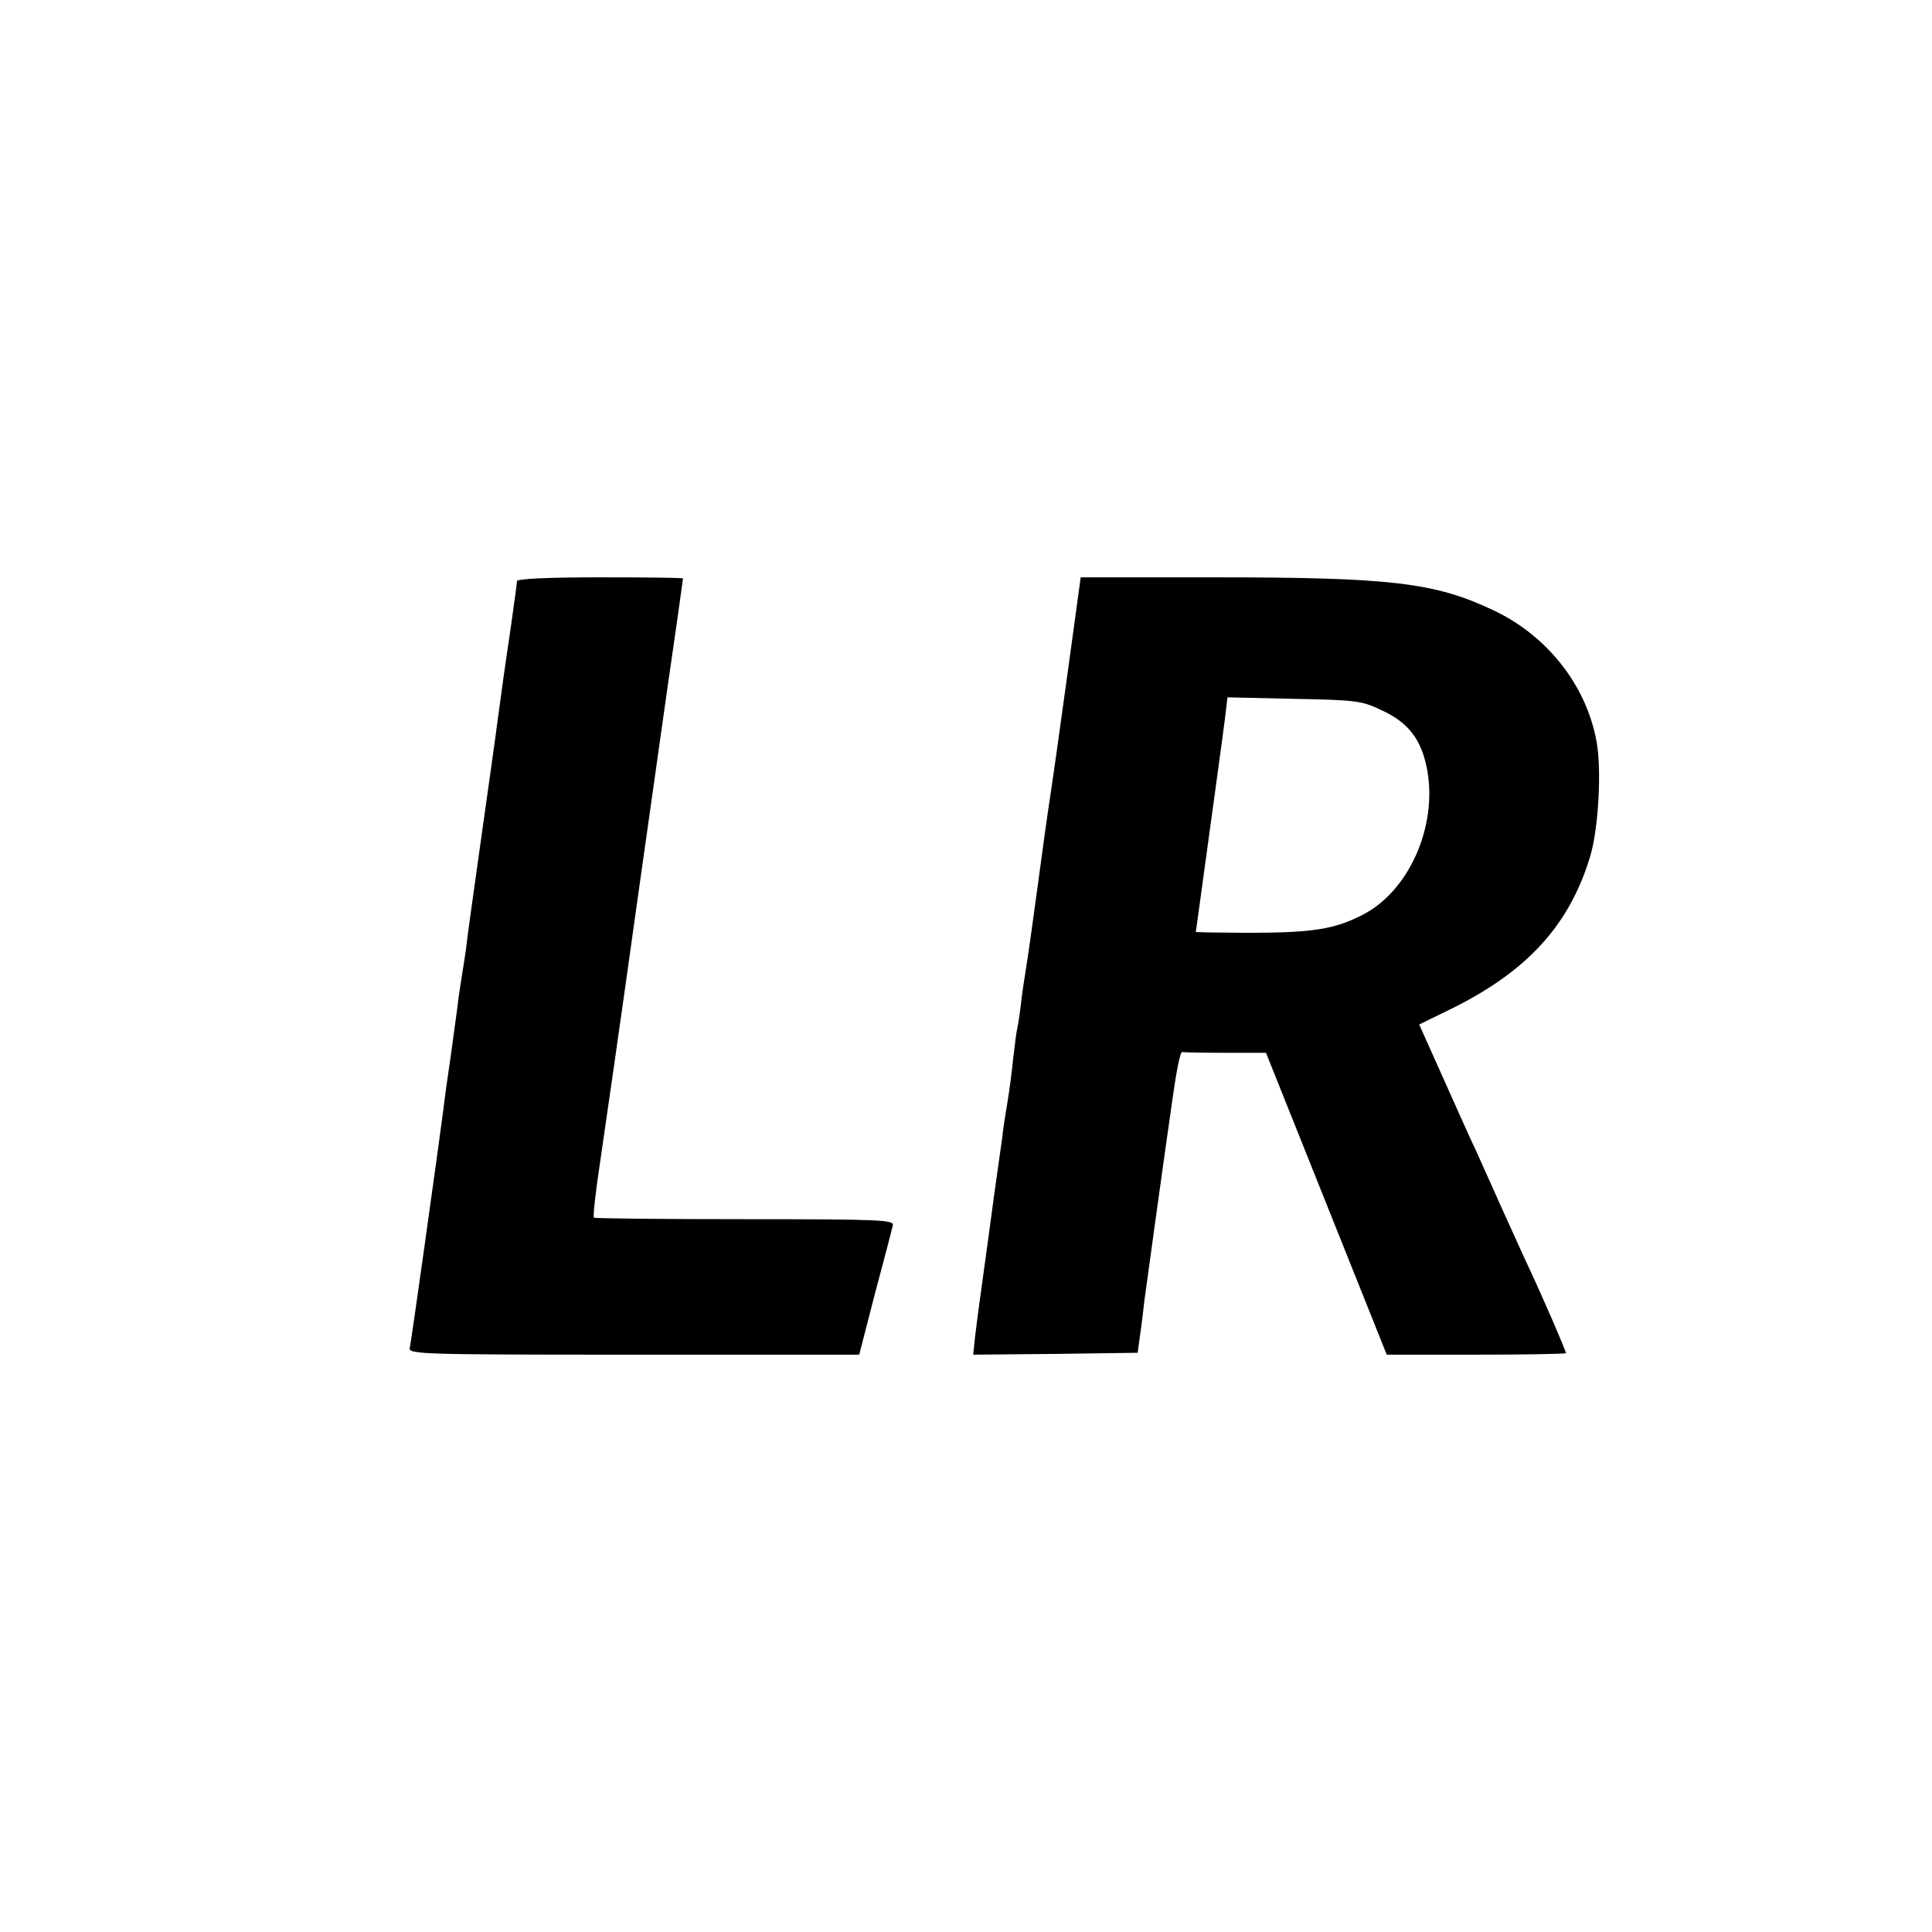
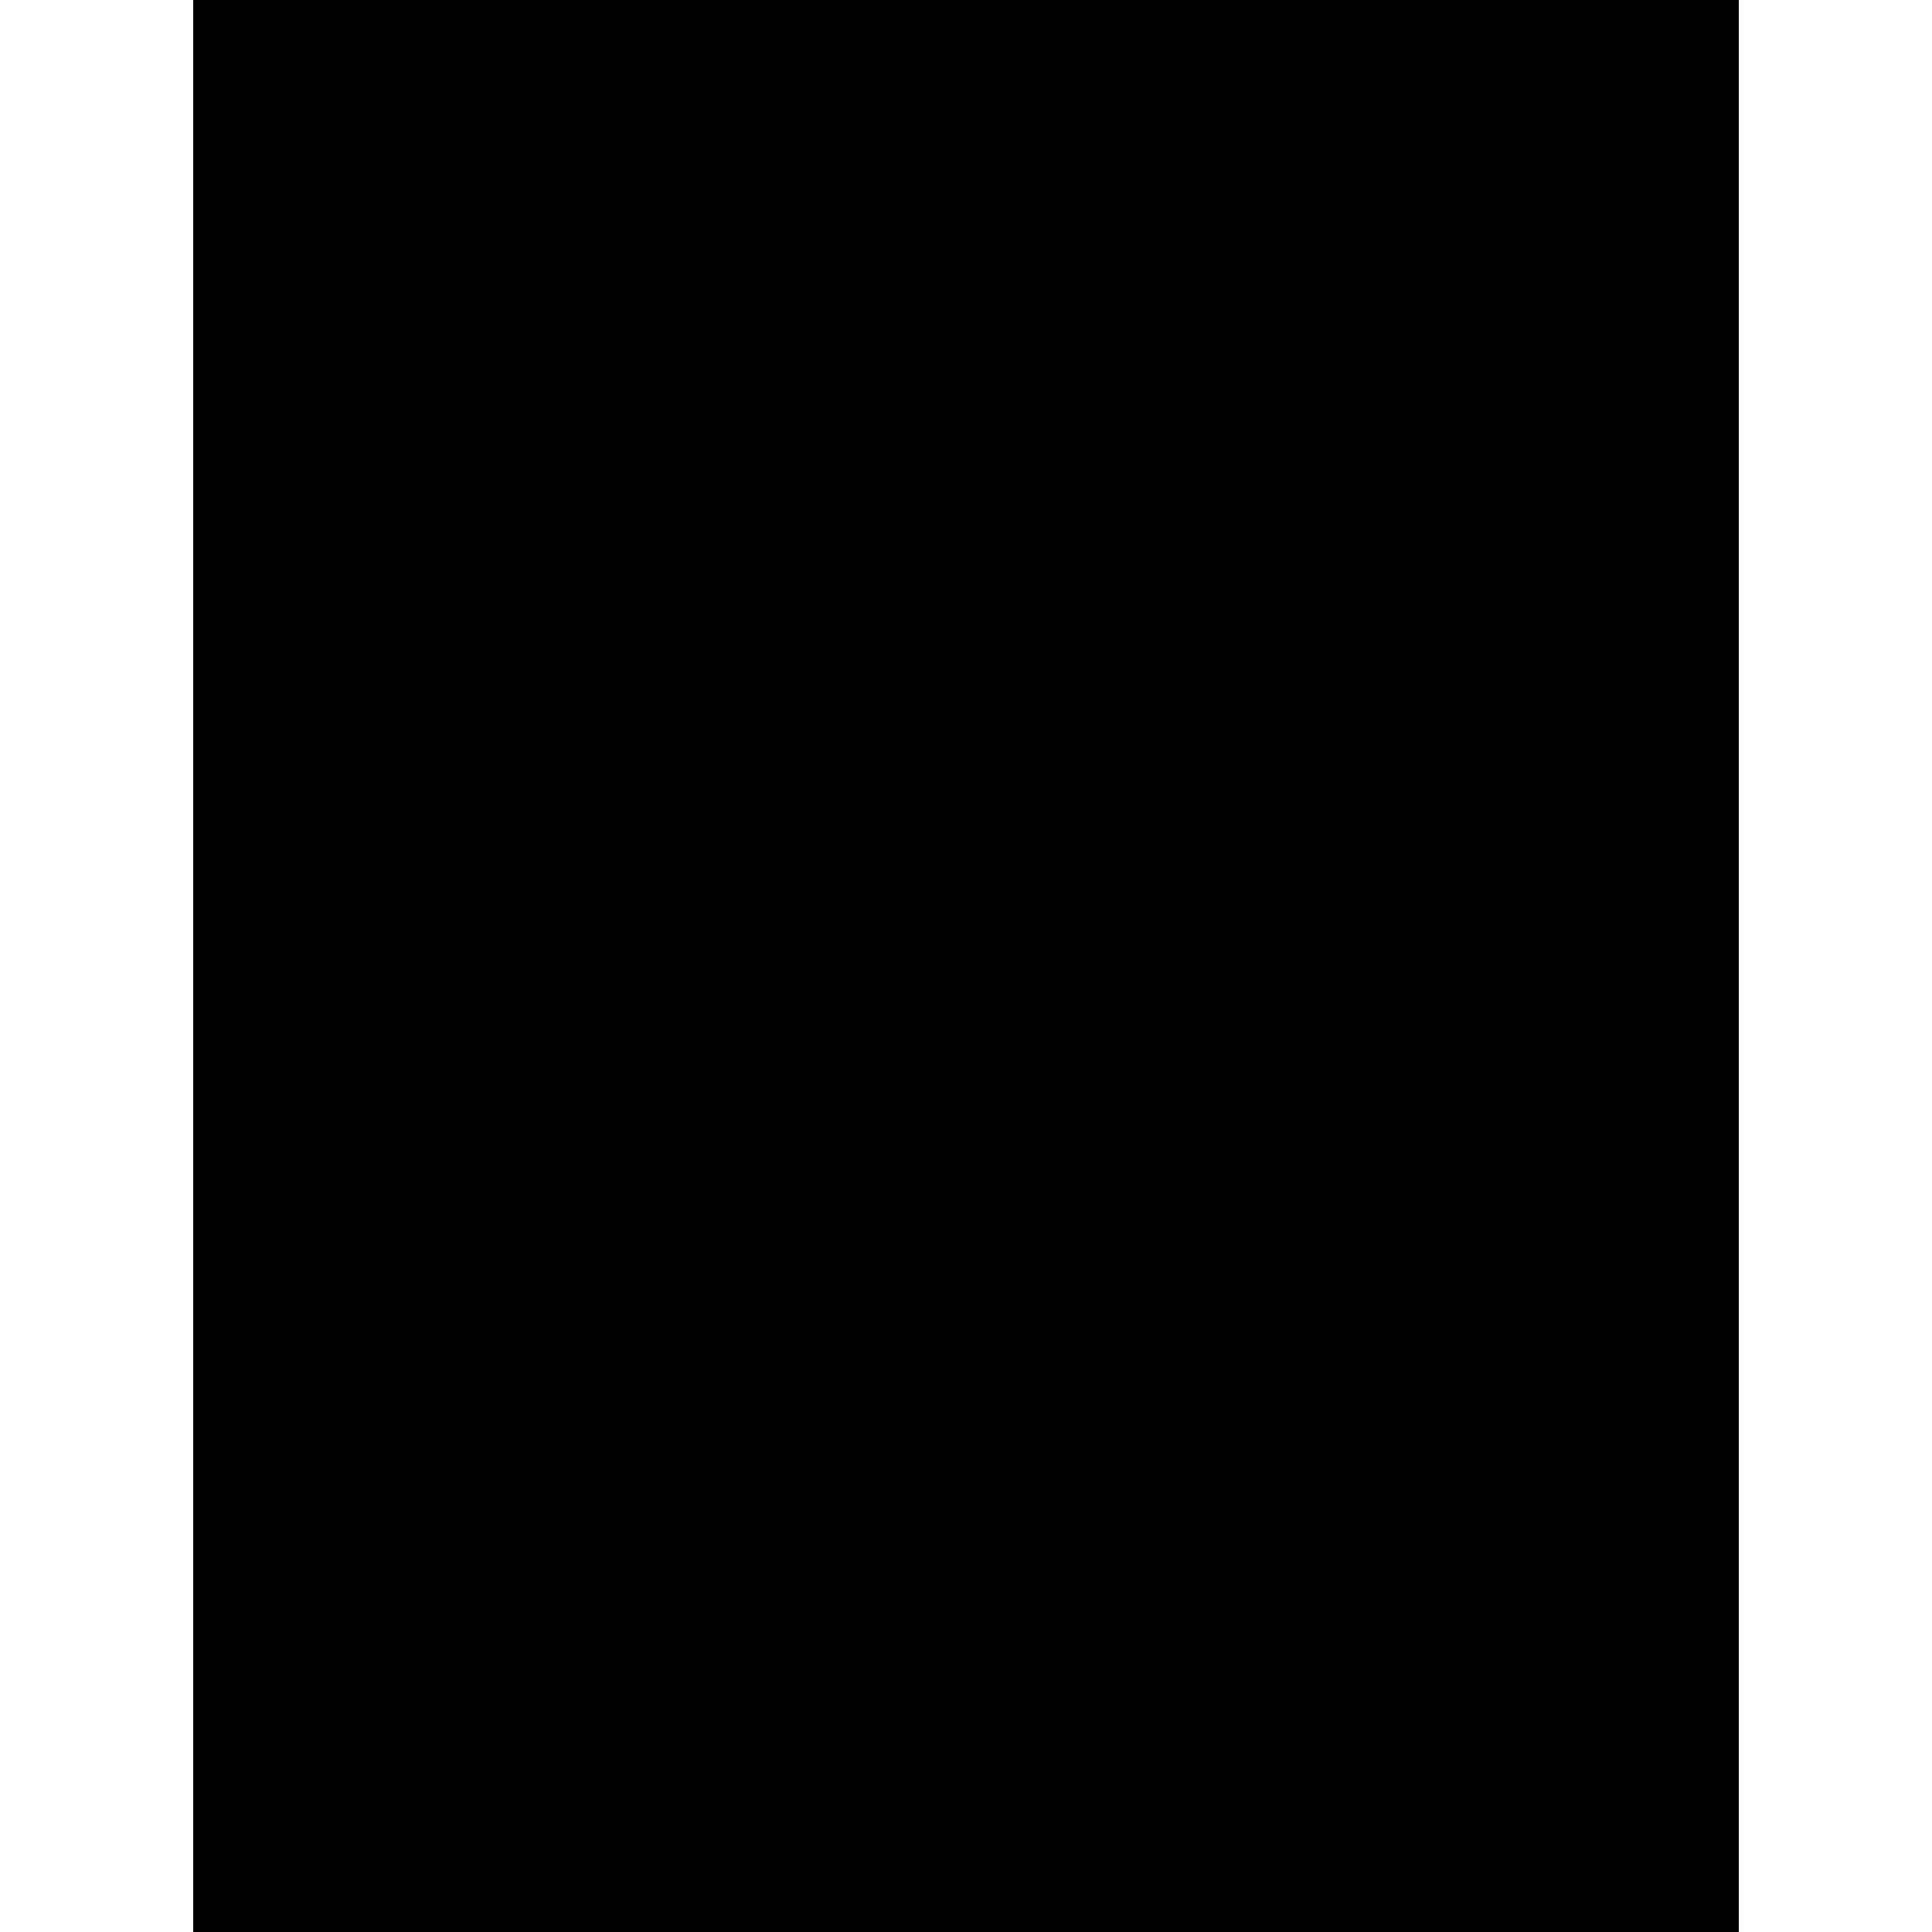
- <svg xmlns="http://www.w3.org/2000/svg" width="682.667" height="682.667" preserveAspectRatio="xMidYMid meet" version="1.0" viewBox="0 0 512 512">
-   <g fill="#000" stroke="none">
-     <path d="M1370 3580 c0 -6 -7 -56 -15 -113 -20 -137 -22 -149 -35 -247 -6 -47 -27 -195 -46 -330 -19 -135 -37 -263 -39 -285 -3 -22 -8 -51 -10 -65 -2 -14 -7 -43 -10 -65 -2 -22 -12 -89 -20 -150 -9 -60 -18 -126 -20 -145 -10 -76 -14 -104 -49 -355 -20 -143 -38 -268 -40 -277 -4 -17 30 -18 593 -18 l598 0 42 163 c24 89 45 170 47 179 5 15 -25 17 -392 17 -218 0 -398 2 -400 4 -3 2 4 65 15 138 11 74 57 393 101 709 92 651 85 601 105 739 8 58 15 106 15 108 0 2 -99 3 -220 3 -141 0 -220 -4 -220 -10z" transform="translate(0,512) scale(0.1,-0.1)" />
-     <path d="M2826 3313 c-21 -153 -40 -287 -42 -298 -11 -72 -17 -117 -35 -250 -11 -82 -24 -175 -29 -205 -5 -30 -12 -77 -15 -105 -3 -27 -8 -57 -10 -65 -2 -8 -6 -42 -10 -75 -3 -33 -10 -85 -15 -115 -5 -30 -12 -73 -14 -95 -3 -22 -20 -139 -36 -260 -17 -121 -33 -241 -36 -268 l-5 -47 218 2 218 3 6 45 c4 25 9 68 12 95 7 52 47 343 76 545 9 63 19 114 24 112 4 -1 55 -2 115 -2 l107 0 160 -400 160 -400 238 0 c130 0 237 2 237 4 0 6 -61 147 -98 226 -17 36 -51 112 -77 169 -25 57 -55 122 -65 145 -11 22 -48 106 -84 186 l-65 145 82 40 c204 100 316 223 371 405 22 72 31 229 17 305 -27 149 -131 281 -274 348 -154 73 -270 87 -737 87 l-356 0 -38 -277z m835 -75 c72 -33 106 -78 121 -157 28 -151 -48 -323 -172 -386 -85 -43 -145 -50 -408 -46 l-33 1 6 43 c46 337 65 472 71 521 l7 58 176 -4 c164 -3 180 -5 232 -30z" transform="translate(0,512) scale(0.1,-0.1)" />
+ <svg xmlns="http://www.w3.org/2000/svg" version="1.0" width="3000pt" height="3000pt" viewBox="0 0 3000 3000" preserveAspectRatio="xMidYMid meet">
+   <g transform="translate(0,3000) scale(0.1,-0.1)" fill="#000000" stroke="none">
+     <path d="M3000 15000 l0 -15000 12000 0 12000 0 0 15000 0 15000 -12000 0 -12000 0 0 -15000z" />
  </g>
</svg>
